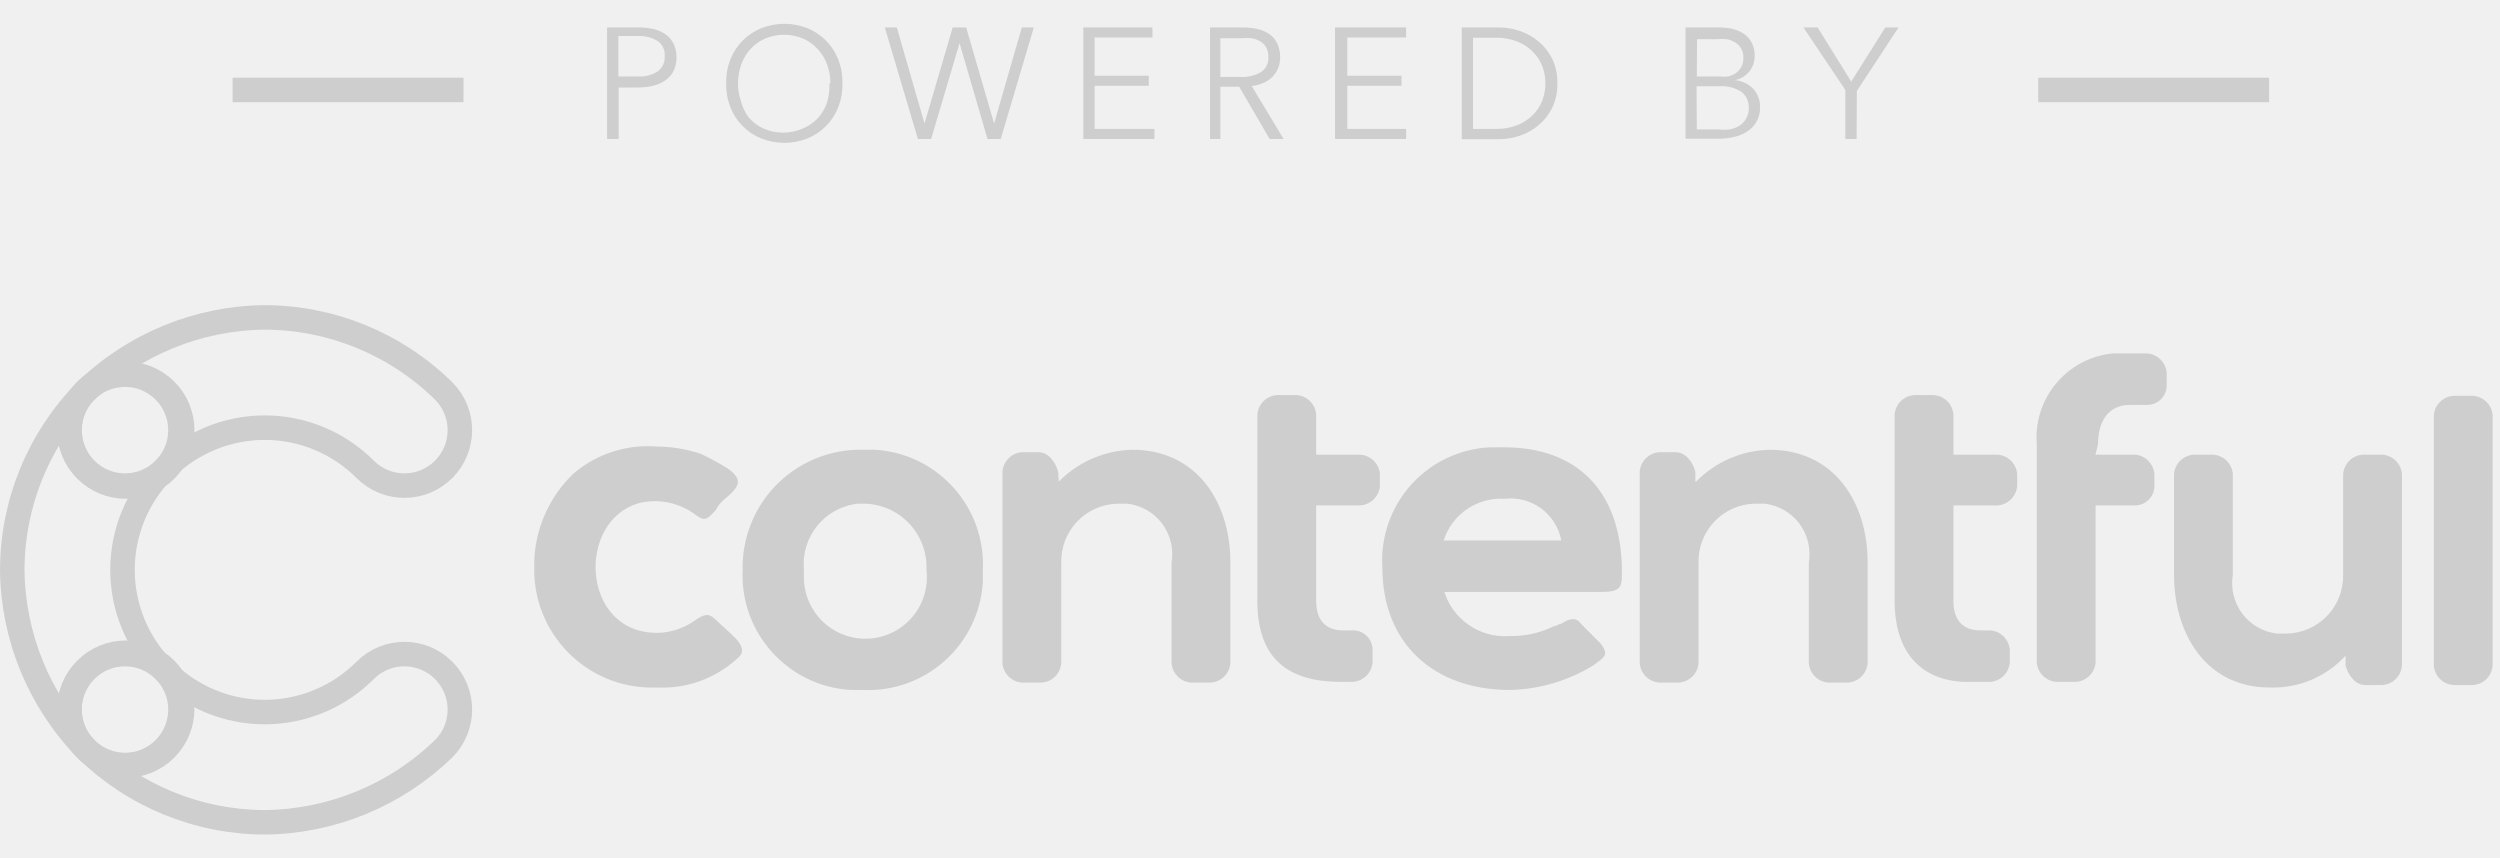
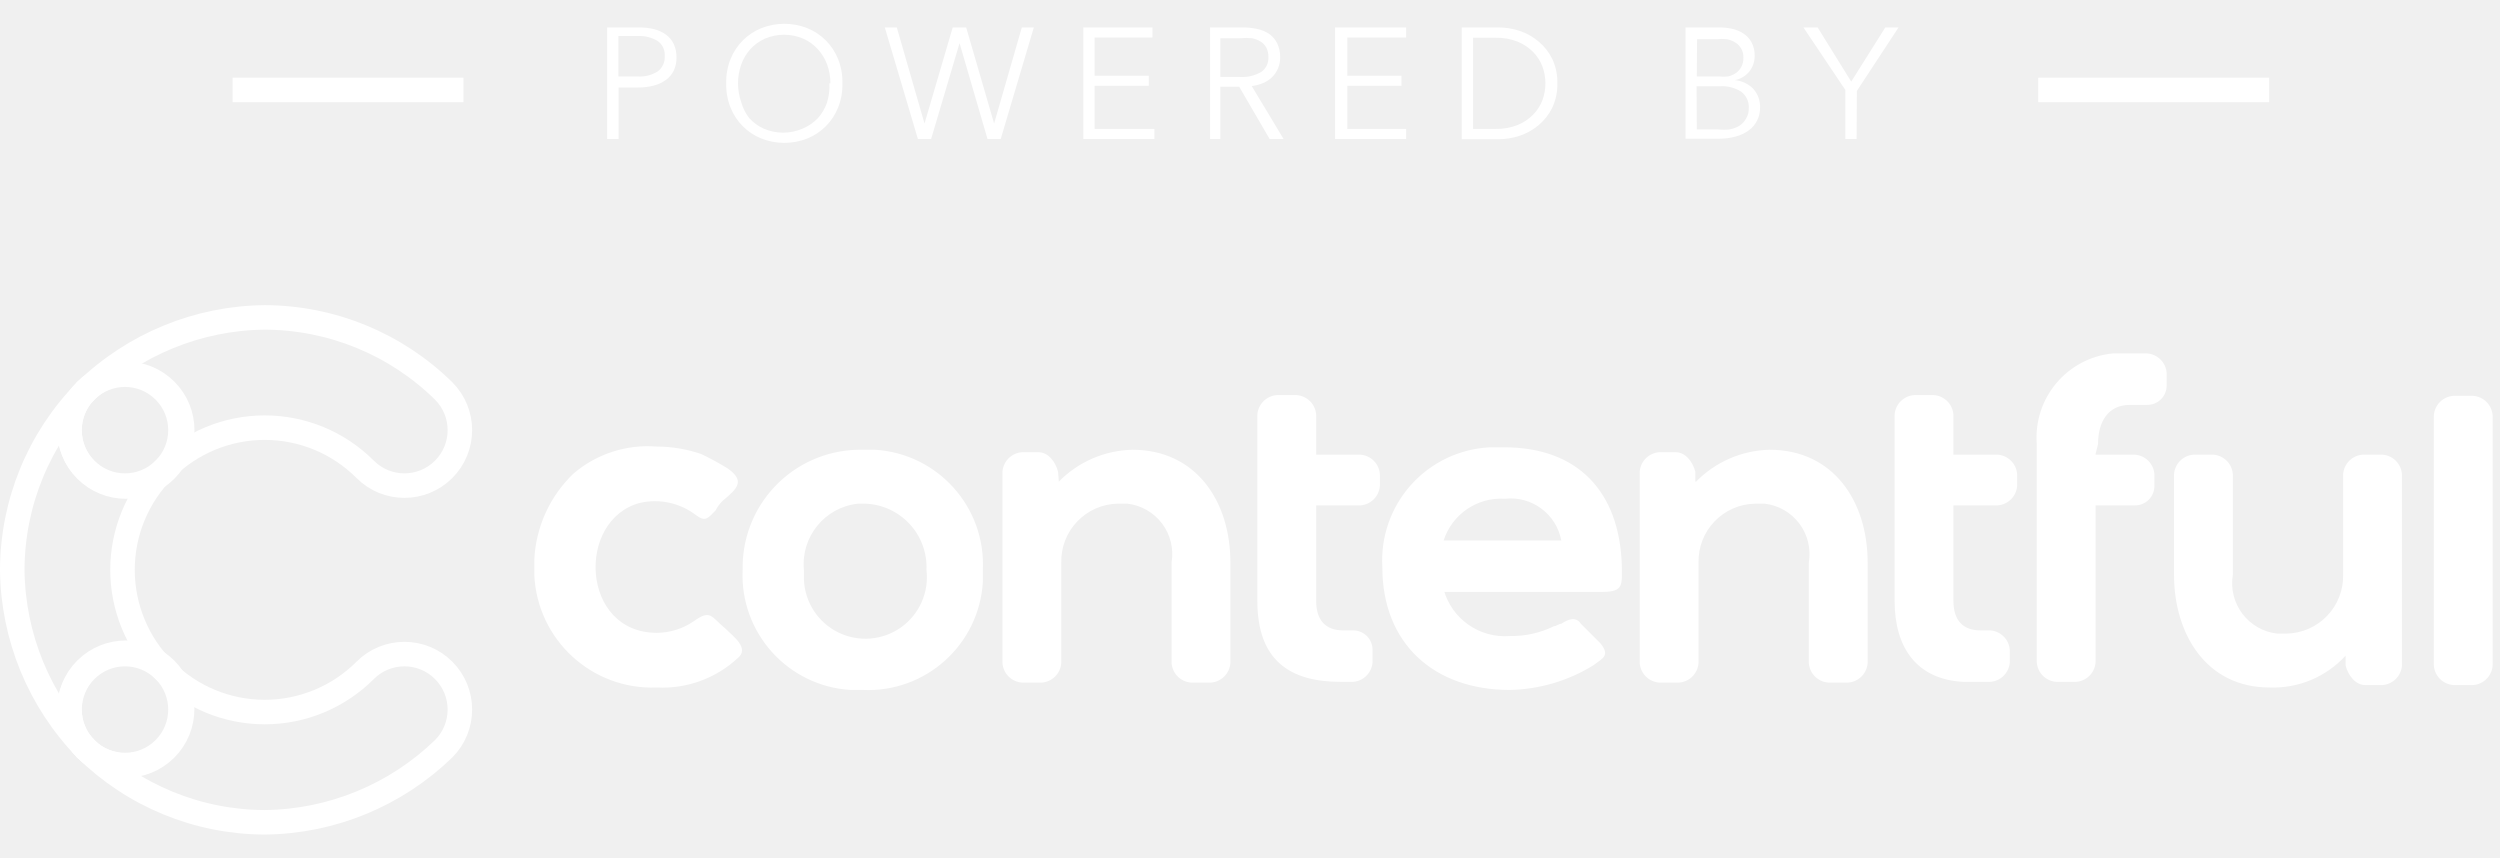
<svg xmlns="http://www.w3.org/2000/svg" width="102px" height="35px" viewBox="0 0 102 35" version="1.1">
  <g id="Page-1" stroke="none" stroke-width="1" fill="none" fill-rule="evenodd">
    <g id="Home-Version-C" transform="translate(-343, -246)">
      <g id="PoweredByContentful_DarkBackground_MonochromeLogo" transform="translate(343, 246)">
-         <path d="M6.7,27.35 L6.7,27.35 C5.611,26.264 4.998,24.788 4.998,23.25 C4.998,21.712 5.611,20.236 6.7,19.15 L6.7,19.15 C7.584,18.266 7.584,16.834 6.7,15.95 C5.816,15.066 4.384,15.066 3.5,15.95 C1.585,17.898 0.508,20.518 0.5,23.25 C0.527,25.978 1.601,28.591 3.5,30.55 C4.384,31.434 5.816,31.434 6.7,30.55 C7.584,29.666 7.584,28.234 6.7,27.35 L6.7,27.35 Z" id="Path" stroke="#CECECE" />
-         <path d="M6.7,19.15 L6.7,19.15 C7.786,18.061 9.262,17.448 10.8,17.448 C12.338,17.448 13.814,18.061 14.9,19.15 L14.9,19.15 C15.784,20.034 17.216,20.034 18.1,19.15 C18.984,18.266 18.984,16.834 18.1,15.95 C16.152,14.035 13.532,12.958 10.8,12.95 C8.072,12.977 5.459,14.051 3.5,15.95 C2.616,16.834 2.616,18.266 3.5,19.15 C4.384,20.034 5.816,20.034 6.7,19.15 L6.7,19.15 Z" id="Path" stroke="#CECECE" />
-         <path d="M14.9,27.35 L14.9,27.35 C13.814,28.439 12.338,29.052 10.8,29.052 C9.262,29.052 7.786,28.439 6.7,27.35 L6.7,27.35 C5.816,26.466 4.384,26.466 3.5,27.35 C2.616,28.234 2.616,29.666 3.5,30.55 C5.448,32.465 8.068,33.542 10.8,33.55 C13.528,33.523 16.141,32.449 18.1,30.55 C18.984,29.666 18.984,28.234 18.1,27.35 C17.216,26.466 15.784,26.466 14.9,27.35 Z" id="Path" stroke="#CECECE" />
-         <circle id="Oval" stroke="#CECECE" transform="translate(5.134174, 17.5507) rotate(-45.02) translate(-5.134174, -17.5507) " cx="5.134" cy="17.551" r="2.3" />
-         <circle id="Oval" stroke="#CECECE" transform="translate(5.130931, 28.93184) rotate(-45.02) translate(-5.130931, -28.93184) " cx="5.131" cy="28.932" r="2.3" />
-         <path d="M28.3,25.35 C29,24.85 29,25.15 29.6,25.65 C29.9,25.95 30.6,26.45 30.1,26.85 C29.207,27.679 28.017,28.112 26.8,28.05 C24.15,28.157 21.914,26.1 21.8,23.45 L21.8,22.82 C21.866,21.492 22.439,20.239 23.4,19.32 C24.342,18.516 25.566,18.12 26.8,18.22 C27.412,18.222 28.02,18.323 28.6,18.52 C28.978,18.699 29.345,18.899 29.7,19.12 C30.4,19.62 30.1,19.92 29.5,20.42 C29.376,20.534 29.275,20.67 29.2,20.82 C28.9,21.12 28.8,21.32 28.4,21.02 C27.747,20.517 26.903,20.334 26.1,20.52 C23.5,21.22 23.7,25.82 26.8,25.82 C27.336,25.816 27.858,25.653 28.3,25.35 L28.3,25.35 Z M100.1,27.95 C99.671,27.921 99.329,27.579 99.3,27.15 L99.3,16.95 C99.329,16.521 99.671,16.179 100.1,16.15 L100.9,16.15 C101.329,16.179 101.671,16.521 101.7,16.95 L101.7,27.15 C101.671,27.579 101.329,27.921 100.9,27.95 L100.1,27.95 Z M95.7,26.75 C94.908,27.618 93.774,28.093 92.6,28.05 C90,28.05 88.7,25.85 88.7,23.45 L88.7,19.35 C88.729,18.921 89.071,18.579 89.5,18.55 L90.3,18.55 C90.729,18.579 91.071,18.921 91.1,19.35 L91.1,23.45 C91.006,24.009 91.145,24.582 91.485,25.036 C91.825,25.49 92.337,25.784 92.9,25.85 L93.3,25.85 C93.923,25.837 94.516,25.577 94.947,25.126 C95.379,24.676 95.613,24.073 95.6,23.45 L95.6,19.35 C95.629,18.921 95.971,18.579 96.4,18.55 L97.2,18.55 C97.629,18.579 97.971,18.921 98,19.35 L98,27.15 C97.971,27.579 97.629,27.921 97.2,27.95 L96.5,27.95 C96.1,27.95 95.8,27.55 95.7,27.15 L95.7,26.75 L95.7,26.75 Z M85.5,18.55 L87.1,18.55 C87.529,18.579 87.871,18.921 87.9,19.35 L87.9,19.82 C87.903,20.033 87.819,20.238 87.669,20.389 C87.518,20.539 87.313,20.623 87.1,20.62 L85.5,20.62 L85.5,27.02 C85.471,27.449 85.129,27.791 84.7,27.82 L83.9,27.82 C83.471,27.791 83.129,27.449 83.1,27.02 L83.1,18.12 C82.955,16.249 84.332,14.605 86.2,14.42 L87.6,14.42 C88.029,14.449 88.371,14.791 88.4,15.22 L88.4,15.72 C88.403,15.933 88.319,16.138 88.169,16.289 C88.018,16.439 87.813,16.523 87.6,16.52 L86.9,16.52 C86,16.52 85.6,17.22 85.6,18.12 L85.5,18.52 L85.5,18.55 Z M79.7,18.55 L81.5,18.55 C81.929,18.579 82.271,18.921 82.3,19.35 L82.3,19.82 C82.271,20.249 81.929,20.591 81.5,20.62 L79.7,20.62 L79.7,24.52 C79.7,25.32 80.1,25.72 80.8,25.72 L81.2,25.72 C81.629,25.749 81.971,26.091 82,26.52 L82,27.02 C81.971,27.449 81.629,27.791 81.2,27.82 L80.1,27.82 C78.2,27.72 77.3,26.42 77.3,24.52 L77.3,16.92 C77.329,16.491 77.671,16.149 78.1,16.12 L78.9,16.12 C79.329,16.149 79.671,16.491 79.7,16.92 L79.7,18.55 Z M53.7,18.55 L55.5,18.55 C55.929,18.579 56.271,18.921 56.3,19.35 L56.3,19.82 C56.271,20.249 55.929,20.591 55.5,20.62 L53.7,20.62 L53.7,24.52 C53.7,25.32 54.1,25.72 54.8,25.72 L55.2,25.72 C55.413,25.717 55.618,25.801 55.769,25.951 C55.919,26.102 56.003,26.307 56,26.52 L56,26.52 L56,27.02 C55.971,27.449 55.629,27.791 55.2,27.82 L54.7,27.82 C52.6,27.82 51.3,26.92 51.3,24.52 L51.3,16.92 C51.329,16.491 51.671,16.149 52.1,16.12 L52.9,16.12 C53.329,16.149 53.671,16.491 53.7,16.92 L53.7,18.55 Z M43.2,19.65 C43.992,18.842 45.069,18.376 46.2,18.35 C48.8,18.35 50.2,20.45 50.2,22.95 L50.2,27.05 C50.171,27.479 49.829,27.821 49.4,27.85 L48.6,27.85 C48.171,27.821 47.829,27.479 47.8,27.05 L47.8,22.95 C47.894,22.391 47.755,21.818 47.415,21.364 C47.075,20.91 46.563,20.616 46,20.55 L45.6,20.55 C44.977,20.563 44.384,20.823 43.953,21.274 C43.521,21.724 43.287,22.327 43.3,22.95 L43.3,27.05 C43.271,27.479 42.929,27.821 42.5,27.85 L41.7,27.85 C41.271,27.821 40.929,27.479 40.9,27.05 L40.9,19.25 C40.929,18.821 41.271,18.479 41.7,18.45 L42.37,18.45 C42.77,18.45 43.07,18.85 43.17,19.25 L43.2,19.65 Z M69.2,19.65 C69.992,18.842 71.069,18.376 72.2,18.35 C74.8,18.35 76.2,20.45 76.2,22.95 L76.2,27.05 C76.171,27.479 75.829,27.821 75.4,27.85 L74.6,27.85 C74.171,27.821 73.829,27.479 73.8,27.05 L73.8,22.95 C73.894,22.391 73.755,21.818 73.415,21.364 C73.075,20.91 72.563,20.616 72,20.55 L71.6,20.55 C70.977,20.563 70.384,20.823 69.953,21.274 C69.521,21.724 69.287,22.327 69.3,22.95 L69.3,27.05 C69.271,27.479 68.929,27.821 68.5,27.85 L67.7,27.85 C67.271,27.821 66.929,27.479 66.9,27.05 L66.9,19.25 C66.929,18.821 67.271,18.479 67.7,18.45 L68.37,18.45 C68.77,18.45 69.07,18.85 69.17,19.25 L69.17,19.65 L69.2,19.65 Z M35.2,18.35 C33.927,18.323 32.695,18.803 31.776,19.685 C30.857,20.566 30.326,21.777 30.3,23.05 L30.3,23.25 C30.18,25.812 32.14,27.994 34.7,28.15 L35.2,28.15 C37.762,28.27 39.944,26.31 40.1,23.75 L40.1,23.25 C40.22,20.688 38.26,18.506 35.7,18.35 L35.2,18.35 Z M58.9,24.05 C59.227,25.249 60.361,26.047 61.6,25.95 C62.223,25.962 62.84,25.825 63.4,25.55 C63.5,25.55 63.6,25.45 63.7,25.45 C64,25.25 64.3,25.15 64.5,25.45 L64.9,25.85 L65.3,26.25 C65.7,26.75 65.4,26.85 65,27.15 C63.976,27.781 62.802,28.126 61.6,28.15 C58.5,28.15 56.4,26.25 56.4,23.15 C56.324,21.914 56.747,20.7 57.574,19.778 C58.401,18.857 59.563,18.307 60.8,18.25 L61.37,18.25 C64.37,18.25 66.07,20.05 66.17,23.05 C66.17,23.85 66.27,24.15 65.37,24.15 L58.87,24.15 L58.9,24.05 Z M35.3,20.55 C35.991,20.573 36.643,20.872 37.113,21.379 C37.582,21.886 37.83,22.56 37.8,23.25 L37.8,23.25 C37.91,24.164 37.511,25.065 36.76,25.598 C36.009,26.13 35.026,26.209 34.2,25.802 C33.374,25.396 32.837,24.57 32.8,23.65 L32.8,23.25 C32.672,21.9 33.652,20.697 35,20.55 L35.3,20.55 Z M58.9,22.05 L63.7,22.05 C63.497,20.968 62.494,20.226 61.4,20.35 C60.276,20.277 59.246,20.978 58.9,22.05 L58.9,22.05 Z" id="Shape" fill="#CECECE" fill-rule="nonzero" />
-         <path d="M24.77,1.12 L26.06,1.12 C26.272,1.117 26.484,1.14 26.69,1.19 C26.867,1.234 27.033,1.312 27.18,1.42 C27.313,1.519 27.42,1.65 27.49,1.8 C27.567,1.969 27.604,2.154 27.6,2.34 C27.606,2.526 27.568,2.711 27.49,2.88 C27.417,3.032 27.307,3.162 27.17,3.26 C27.023,3.367 26.857,3.445 26.68,3.49 C26.474,3.544 26.263,3.571 26.05,3.57 L25.24,3.57 L25.24,5.67 L24.77,5.67 L24.77,1.12 Z M25.23,3.12 L26.01,3.12 C26.302,3.14 26.593,3.067 26.84,2.91 C27.031,2.763 27.136,2.531 27.12,2.29 C27.14,2.047 27.03,1.811 26.83,1.67 C26.582,1.524 26.297,1.454 26.01,1.47 L25.23,1.47 L25.23,3.12 Z" id="Shape" fill="#CECECE" fill-rule="nonzero" />
-         <path d="M34.37,3.4 C34.379,3.742 34.318,4.083 34.19,4.4 C33.96,4.969 33.509,5.42 32.94,5.65 C32.336,5.889 31.664,5.889 31.06,5.65 C30.491,5.42 30.04,4.969 29.81,4.4 C29.682,4.083 29.621,3.742 29.63,3.4 C29.621,3.058 29.682,2.717 29.81,2.4 C30.04,1.831 30.491,1.38 31.06,1.15 C31.664,0.911 32.336,0.911 32.94,1.15 C33.509,1.38 33.96,1.831 34.19,2.4 C34.318,2.717 34.379,3.058 34.37,3.4 Z M33.88,3.4 C33.881,3.141 33.837,2.884 33.75,2.64 C33.666,2.407 33.537,2.193 33.37,2.01 C33.205,1.828 33.004,1.681 32.78,1.58 C32.276,1.363 31.704,1.363 31.2,1.58 C30.976,1.681 30.775,1.828 30.61,2.01 C30.447,2.194 30.321,2.408 30.24,2.64 C30.068,3.132 30.068,3.668 30.24,4.16 C30.304,4.4 30.417,4.625 30.57,4.82 C30.735,5.002 30.936,5.148 31.16,5.25 C31.664,5.467 32.236,5.467 32.74,5.25 C32.978,5.153 33.193,5.006 33.37,4.82 C33.534,4.637 33.66,4.423 33.74,4.19 C33.82,3.935 33.854,3.667 33.84,3.4 L33.88,3.4 Z" id="Shape" fill="#CECECE" fill-rule="nonzero" />
-         <polygon id="Path" fill="#CECECE" fill-rule="nonzero" points="37.72 5.04 37.72 5.04 38.87 1.12 39.42 1.12 40.56 5.04 40.56 5.04 41.69 1.12 42.18 1.12 40.83 5.67 40.29 5.67 39.15 1.76 39.15 1.76 37.99 5.67 37.45 5.67 36.1 1.12 36.59 1.12" />
-         <polygon id="Path" fill="#CECECE" fill-rule="nonzero" points="44.66 5.26 47.1 5.26 47.1 5.67 44.2 5.67 44.2 1.12 47.02 1.12 47.02 1.53 44.66 1.53 44.66 3.09 46.87 3.09 46.87 3.5 44.66 3.5" />
-         <path d="M49.79,5.67 L49.37,5.67 L49.37,1.12 L50.67,1.12 C50.878,1.117 51.086,1.137 51.29,1.18 C51.469,1.217 51.639,1.288 51.79,1.39 C51.927,1.488 52.037,1.618 52.11,1.77 C52.194,1.948 52.235,2.143 52.23,2.34 C52.235,2.644 52.116,2.937 51.9,3.15 C51.793,3.253 51.667,3.334 51.53,3.39 C51.384,3.453 51.229,3.493 51.07,3.51 L52.37,5.67 L51.8,5.67 L50.56,3.54 L49.79,3.54 L49.79,5.67 Z M49.79,3.14 L50.59,3.14 C50.89,3.159 51.189,3.089 51.45,2.94 C51.652,2.805 51.766,2.572 51.75,2.33 C51.756,2.199 51.728,2.068 51.67,1.95 C51.616,1.849 51.537,1.763 51.44,1.7 C51.33,1.632 51.208,1.584 51.08,1.56 C50.924,1.544 50.766,1.544 50.61,1.56 L49.79,1.56 L49.79,3.14 Z" id="Shape" fill="#CECECE" fill-rule="nonzero" />
-         <polygon id="Path" fill="#CECECE" fill-rule="nonzero" points="54.97 5.26 57.37 5.26 57.37 5.67 54.47 5.67 54.47 1.12 57.37 1.12 57.37 1.53 54.97 1.53 54.97 3.09 57.18 3.09 57.18 3.5 54.97 3.5" />
-         <path d="M59.64,1.12 L61.15,1.12 C61.439,1.121 61.726,1.168 62,1.26 C62.282,1.353 62.543,1.499 62.77,1.69 C63.004,1.885 63.195,2.127 63.33,2.4 C63.477,2.712 63.549,3.055 63.54,3.4 C63.549,3.745 63.477,4.088 63.33,4.4 C63.195,4.673 63.004,4.915 62.77,5.11 C62.543,5.301 62.282,5.447 62,5.54 C61.726,5.632 61.439,5.679 61.15,5.68 L59.64,5.68 L59.64,1.12 Z M60.1,5.26 L61.02,5.26 C61.328,5.267 61.634,5.213 61.92,5.1 C62.156,5.004 62.371,4.861 62.55,4.68 C62.716,4.512 62.845,4.311 62.93,4.09 C63.094,3.645 63.094,3.155 62.93,2.71 C62.845,2.489 62.716,2.288 62.55,2.12 C62.371,1.939 62.156,1.796 61.92,1.7 C61.634,1.587 61.328,1.533 61.02,1.54 L60.1,1.54 L60.1,5.26 Z" id="Shape" fill="#CECECE" fill-rule="nonzero" />
-         <path d="M68.77,1.12 L70.13,1.12 C70.305,1.119 70.479,1.136 70.65,1.17 C70.817,1.205 70.976,1.269 71.12,1.36 C71.262,1.45 71.379,1.573 71.46,1.72 C71.553,1.895 71.598,2.092 71.59,2.29 C71.591,2.519 71.513,2.741 71.37,2.92 C71.221,3.103 71.012,3.227 70.78,3.27 L70.78,3.27 C71.059,3.294 71.321,3.414 71.52,3.61 C71.72,3.823 71.824,4.108 71.81,4.4 C71.815,4.763 71.643,5.106 71.35,5.32 C71.19,5.435 71.01,5.52 70.82,5.57 C70.589,5.633 70.35,5.663 70.11,5.66 L68.77,5.66 L68.77,1.12 Z M69.23,3.12 L70.16,3.12 C70.273,3.133 70.387,3.133 70.5,3.12 C70.61,3.096 70.715,3.052 70.81,2.99 C70.906,2.926 70.984,2.84 71.04,2.74 C71.103,2.623 71.134,2.492 71.13,2.36 C71.143,2.111 71.021,1.874 70.81,1.74 C70.703,1.672 70.584,1.624 70.46,1.6 C70.32,1.585 70.18,1.585 70.04,1.6 L69.24,1.6 L69.23,3.12 Z M69.23,5.28 L70.09,5.28 C70.25,5.297 70.41,5.297 70.57,5.28 C70.711,5.254 70.846,5.203 70.97,5.13 C71.088,5.052 71.185,4.946 71.25,4.82 C71.321,4.695 71.355,4.553 71.35,4.41 C71.366,4.149 71.249,3.897 71.04,3.74 C70.781,3.577 70.476,3.499 70.17,3.52 L69.22,3.52 L69.23,5.28 Z" id="Shape" fill="#CECECE" fill-rule="nonzero" />
-         <polygon id="Path" fill="#CECECE" fill-rule="nonzero" points="75.75 5.67 75.29 5.67 75.29 3.67 73.58 1.12 74.16 1.12 75.53 3.33 76.92 1.12 77.46 1.12 75.76 3.71" />
-         <rect id="Rectangle" fill="#CECECE" fill-rule="nonzero" x="83.16" y="3.17" width="9.42" height="1" />
-         <rect id="Rectangle" fill="#CECECE" fill-rule="nonzero" x="9.49" y="3.17" width="9.42" height="1" />
+         <path d="M6.7,27.35 L6.7,27.35 C5.611,26.264 4.998,24.788 4.998,23.25 C4.998,21.712 5.611,20.236 6.7,19.15 L6.7,19.15 C7.584,18.266 7.584,16.834 6.7,15.95 C5.816,15.066 4.384,15.066 3.5,15.95 C1.585,17.898 0.508,20.518 0.5,23.25 C0.527,25.978 1.601,28.591 3.5,30.55 C4.384,31.434 5.816,31.434 6.7,30.55 C7.584,29.666 7.584,28.234 6.7,27.35 L6.7,27.35 Z" id="Path" stroke="#FFFFFF" />
+         <path d="M6.7,19.15 L6.7,19.15 C7.786,18.061 9.262,17.448 10.8,17.448 C12.338,17.448 13.814,18.061 14.9,19.15 L14.9,19.15 C15.784,20.034 17.216,20.034 18.1,19.15 C18.984,18.266 18.984,16.834 18.1,15.95 C16.152,14.035 13.532,12.958 10.8,12.95 C8.072,12.977 5.459,14.051 3.5,15.95 C2.616,16.834 2.616,18.266 3.5,19.15 C4.384,20.034 5.816,20.034 6.7,19.15 L6.7,19.15 Z" id="Path" stroke="#FFFFFF" />
+         <path d="M14.9,27.35 L14.9,27.35 C13.814,28.439 12.338,29.052 10.8,29.052 C9.262,29.052 7.786,28.439 6.7,27.35 L6.7,27.35 C5.816,26.466 4.384,26.466 3.5,27.35 C2.616,28.234 2.616,29.666 3.5,30.55 C5.448,32.465 8.068,33.542 10.8,33.55 C13.528,33.523 16.141,32.449 18.1,30.55 C18.984,29.666 18.984,28.234 18.1,27.35 C17.216,26.466 15.784,26.466 14.9,27.35 Z" id="Path" stroke="#FFFFFF" />
+         <circle id="Oval" stroke="#FFFFFF" transform="translate(5.134174, 17.5507) rotate(-45.02) translate(-5.134174, -17.5507) " cx="5.134" cy="17.551" r="2.3" />
+         <circle id="Oval" stroke="#FFFFFF" transform="translate(5.130931, 28.93184) rotate(-45.02) translate(-5.130931, -28.93184) " cx="5.131" cy="28.932" r="2.3" />
+         <path d="M28.3,25.35 C29,24.85 29,25.15 29.6,25.65 C29.9,25.95 30.6,26.45 30.1,26.85 C29.207,27.679 28.017,28.112 26.8,28.05 C24.15,28.157 21.914,26.1 21.8,23.45 L21.8,22.82 C21.866,21.492 22.439,20.239 23.4,19.32 C24.342,18.516 25.566,18.12 26.8,18.22 C27.412,18.222 28.02,18.323 28.6,18.52 C28.978,18.699 29.345,18.899 29.7,19.12 C30.4,19.62 30.1,19.92 29.5,20.42 C29.376,20.534 29.275,20.67 29.2,20.82 C28.9,21.12 28.8,21.32 28.4,21.02 C27.747,20.517 26.903,20.334 26.1,20.52 C23.5,21.22 23.7,25.82 26.8,25.82 C27.336,25.816 27.858,25.653 28.3,25.35 L28.3,25.35 Z M100.1,27.95 C99.671,27.921 99.329,27.579 99.3,27.15 L99.3,16.95 C99.329,16.521 99.671,16.179 100.1,16.15 L100.9,16.15 C101.329,16.179 101.671,16.521 101.7,16.95 L101.7,27.15 C101.671,27.579 101.329,27.921 100.9,27.95 L100.1,27.95 Z M95.7,26.75 C94.908,27.618 93.774,28.093 92.6,28.05 C90,28.05 88.7,25.85 88.7,23.45 L88.7,19.35 C88.729,18.921 89.071,18.579 89.5,18.55 L90.3,18.55 C90.729,18.579 91.071,18.921 91.1,19.35 L91.1,23.45 C91.006,24.009 91.145,24.582 91.485,25.036 C91.825,25.49 92.337,25.784 92.9,25.85 L93.3,25.85 C93.923,25.837 94.516,25.577 94.947,25.126 C95.379,24.676 95.613,24.073 95.6,23.45 L95.6,19.35 C95.629,18.921 95.971,18.579 96.4,18.55 L97.2,18.55 C97.629,18.579 97.971,18.921 98,19.35 L98,27.15 C97.971,27.579 97.629,27.921 97.2,27.95 L96.5,27.95 C96.1,27.95 95.8,27.55 95.7,27.15 L95.7,26.75 L95.7,26.75 Z M85.5,18.55 L87.1,18.55 C87.529,18.579 87.871,18.921 87.9,19.35 L87.9,19.82 C87.903,20.033 87.819,20.238 87.669,20.389 C87.518,20.539 87.313,20.623 87.1,20.62 L85.5,20.62 L85.5,27.02 C85.471,27.449 85.129,27.791 84.7,27.82 L83.9,27.82 C83.471,27.791 83.129,27.449 83.1,27.02 L83.1,18.12 C82.955,16.249 84.332,14.605 86.2,14.42 L87.6,14.42 C88.029,14.449 88.371,14.791 88.4,15.22 L88.4,15.72 C88.403,15.933 88.319,16.138 88.169,16.289 C88.018,16.439 87.813,16.523 87.6,16.52 L86.9,16.52 C86,16.52 85.6,17.22 85.6,18.12 L85.5,18.52 L85.5,18.55 Z M79.7,18.55 L81.5,18.55 C81.929,18.579 82.271,18.921 82.3,19.35 L82.3,19.82 C82.271,20.249 81.929,20.591 81.5,20.62 L79.7,20.62 L79.7,24.52 C79.7,25.32 80.1,25.72 80.8,25.72 L81.2,25.72 C81.629,25.749 81.971,26.091 82,26.52 L82,27.02 C81.971,27.449 81.629,27.791 81.2,27.82 L80.1,27.82 C78.2,27.72 77.3,26.42 77.3,24.52 L77.3,16.92 C77.329,16.491 77.671,16.149 78.1,16.12 L78.9,16.12 C79.329,16.149 79.671,16.491 79.7,16.92 L79.7,18.55 Z M53.7,18.55 L55.5,18.55 C55.929,18.579 56.271,18.921 56.3,19.35 L56.3,19.82 C56.271,20.249 55.929,20.591 55.5,20.62 L53.7,20.62 L53.7,24.52 C53.7,25.32 54.1,25.72 54.8,25.72 L55.2,25.72 C55.413,25.717 55.618,25.801 55.769,25.951 C55.919,26.102 56.003,26.307 56,26.52 L56,26.52 L56,27.02 C55.971,27.449 55.629,27.791 55.2,27.82 L54.7,27.82 C52.6,27.82 51.3,26.92 51.3,24.52 L51.3,16.92 C51.329,16.491 51.671,16.149 52.1,16.12 L52.9,16.12 C53.329,16.149 53.671,16.491 53.7,16.92 L53.7,18.55 Z M43.2,19.65 C43.992,18.842 45.069,18.376 46.2,18.35 C48.8,18.35 50.2,20.45 50.2,22.95 L50.2,27.05 C50.171,27.479 49.829,27.821 49.4,27.85 L48.6,27.85 C48.171,27.821 47.829,27.479 47.8,27.05 L47.8,22.95 C47.894,22.391 47.755,21.818 47.415,21.364 C47.075,20.91 46.563,20.616 46,20.55 L45.6,20.55 C44.977,20.563 44.384,20.823 43.953,21.274 C43.521,21.724 43.287,22.327 43.3,22.95 L43.3,27.05 C43.271,27.479 42.929,27.821 42.5,27.85 L41.7,27.85 C41.271,27.821 40.929,27.479 40.9,27.05 L40.9,19.25 C40.929,18.821 41.271,18.479 41.7,18.45 L42.37,18.45 C42.77,18.45 43.07,18.85 43.17,19.25 L43.2,19.65 Z M69.2,19.65 C69.992,18.842 71.069,18.376 72.2,18.35 C74.8,18.35 76.2,20.45 76.2,22.95 L76.2,27.05 C76.171,27.479 75.829,27.821 75.4,27.85 L74.6,27.85 C74.171,27.821 73.829,27.479 73.8,27.05 L73.8,22.95 C73.894,22.391 73.755,21.818 73.415,21.364 C73.075,20.91 72.563,20.616 72,20.55 L71.6,20.55 C70.977,20.563 70.384,20.823 69.953,21.274 C69.521,21.724 69.287,22.327 69.3,22.95 L69.3,27.05 C69.271,27.479 68.929,27.821 68.5,27.85 L67.7,27.85 C67.271,27.821 66.929,27.479 66.9,27.05 L66.9,19.25 C66.929,18.821 67.271,18.479 67.7,18.45 L68.37,18.45 C68.77,18.45 69.07,18.85 69.17,19.25 L69.17,19.65 L69.2,19.65 Z M35.2,18.35 C33.927,18.323 32.695,18.803 31.776,19.685 C30.857,20.566 30.326,21.777 30.3,23.05 L30.3,23.25 C30.18,25.812 32.14,27.994 34.7,28.15 L35.2,28.15 C37.762,28.27 39.944,26.31 40.1,23.75 L40.1,23.25 C40.22,20.688 38.26,18.506 35.7,18.35 L35.2,18.35 Z M58.9,24.05 C59.227,25.249 60.361,26.047 61.6,25.95 C62.223,25.962 62.84,25.825 63.4,25.55 C63.5,25.55 63.6,25.45 63.7,25.45 C64,25.25 64.3,25.15 64.5,25.45 L64.9,25.85 L65.3,26.25 C65.7,26.75 65.4,26.85 65,27.15 C63.976,27.781 62.802,28.126 61.6,28.15 C58.5,28.15 56.4,26.25 56.4,23.15 C56.324,21.914 56.747,20.7 57.574,19.778 C58.401,18.857 59.563,18.307 60.8,18.25 L61.37,18.25 C64.37,18.25 66.07,20.05 66.17,23.05 C66.17,23.85 66.27,24.15 65.37,24.15 L58.87,24.15 L58.9,24.05 Z M35.3,20.55 C35.991,20.573 36.643,20.872 37.113,21.379 C37.582,21.886 37.83,22.56 37.8,23.25 L37.8,23.25 C37.91,24.164 37.511,25.065 36.76,25.598 C36.009,26.13 35.026,26.209 34.2,25.802 C33.374,25.396 32.837,24.57 32.8,23.65 L32.8,23.25 C32.672,21.9 33.652,20.697 35,20.55 L35.3,20.55 Z M58.9,22.05 L63.7,22.05 C63.497,20.968 62.494,20.226 61.4,20.35 C60.276,20.277 59.246,20.978 58.9,22.05 L58.9,22.05 Z" id="Shape" fill="#FFFFFF" fill-rule="nonzero" />
+         <path d="M24.77,1.12 L26.06,1.12 C26.272,1.117 26.484,1.14 26.69,1.19 C26.867,1.234 27.033,1.312 27.18,1.42 C27.313,1.519 27.42,1.65 27.49,1.8 C27.567,1.969 27.604,2.154 27.6,2.34 C27.606,2.526 27.568,2.711 27.49,2.88 C27.417,3.032 27.307,3.162 27.17,3.26 C27.023,3.367 26.857,3.445 26.68,3.49 C26.474,3.544 26.263,3.571 26.05,3.57 L25.24,3.57 L25.24,5.67 L24.77,5.67 L24.77,1.12 Z M25.23,3.12 L26.01,3.12 C26.302,3.14 26.593,3.067 26.84,2.91 C27.031,2.763 27.136,2.531 27.12,2.29 C27.14,2.047 27.03,1.811 26.83,1.67 C26.582,1.524 26.297,1.454 26.01,1.47 L25.23,1.47 L25.23,3.12 Z" id="Shape" fill="#FFFFFF" fill-rule="nonzero" />
+         <path d="M34.37,3.4 C34.379,3.742 34.318,4.083 34.19,4.4 C33.96,4.969 33.509,5.42 32.94,5.65 C32.336,5.889 31.664,5.889 31.06,5.65 C30.491,5.42 30.04,4.969 29.81,4.4 C29.682,4.083 29.621,3.742 29.63,3.4 C29.621,3.058 29.682,2.717 29.81,2.4 C30.04,1.831 30.491,1.38 31.06,1.15 C31.664,0.911 32.336,0.911 32.94,1.15 C33.509,1.38 33.96,1.831 34.19,2.4 C34.318,2.717 34.379,3.058 34.37,3.4 Z M33.88,3.4 C33.881,3.141 33.837,2.884 33.75,2.64 C33.666,2.407 33.537,2.193 33.37,2.01 C33.205,1.828 33.004,1.681 32.78,1.58 C32.276,1.363 31.704,1.363 31.2,1.58 C30.976,1.681 30.775,1.828 30.61,2.01 C30.447,2.194 30.321,2.408 30.24,2.64 C30.068,3.132 30.068,3.668 30.24,4.16 C30.304,4.4 30.417,4.625 30.57,4.82 C30.735,5.002 30.936,5.148 31.16,5.25 C31.664,5.467 32.236,5.467 32.74,5.25 C32.978,5.153 33.193,5.006 33.37,4.82 C33.534,4.637 33.66,4.423 33.74,4.19 C33.82,3.935 33.854,3.667 33.84,3.4 L33.88,3.4 Z" id="Shape" fill="#FFFFFF" fill-rule="nonzero" />
+         <polygon id="Path" fill="#FFFFFF" fill-rule="nonzero" points="37.72 5.04 37.72 5.04 38.87 1.12 39.42 1.12 40.56 5.04 40.56 5.04 41.69 1.12 42.18 1.12 40.83 5.67 40.29 5.67 39.15 1.76 39.15 1.76 37.99 5.67 37.45 5.67 36.1 1.12 36.59 1.12" />
+         <polygon id="Path" fill="#FFFFFF" fill-rule="nonzero" points="44.66 5.26 47.1 5.26 47.1 5.67 44.2 5.67 44.2 1.12 47.02 1.12 47.02 1.53 44.66 1.53 44.66 3.09 46.87 3.09 46.87 3.5 44.66 3.5" />
+         <path d="M49.79,5.67 L49.37,5.67 L49.37,1.12 L50.67,1.12 C50.878,1.117 51.086,1.137 51.29,1.18 C51.469,1.217 51.639,1.288 51.79,1.39 C51.927,1.488 52.037,1.618 52.11,1.77 C52.194,1.948 52.235,2.143 52.23,2.34 C52.235,2.644 52.116,2.937 51.9,3.15 C51.793,3.253 51.667,3.334 51.53,3.39 C51.384,3.453 51.229,3.493 51.07,3.51 L52.37,5.67 L51.8,5.67 L50.56,3.54 L49.79,3.54 L49.79,5.67 Z M49.79,3.14 L50.59,3.14 C50.89,3.159 51.189,3.089 51.45,2.94 C51.652,2.805 51.766,2.572 51.75,2.33 C51.756,2.199 51.728,2.068 51.67,1.95 C51.616,1.849 51.537,1.763 51.44,1.7 C51.33,1.632 51.208,1.584 51.08,1.56 C50.924,1.544 50.766,1.544 50.61,1.56 L49.79,1.56 L49.79,3.14 Z" id="Shape" fill="#FFFFFF" fill-rule="nonzero" />
+         <polygon id="Path" fill="#FFFFFF" fill-rule="nonzero" points="54.97 5.26 57.37 5.26 57.37 5.67 54.47 5.67 54.47 1.12 57.37 1.12 57.37 1.53 54.97 1.53 54.97 3.09 57.18 3.09 57.18 3.5 54.97 3.5" />
+         <path d="M59.64,1.12 L61.15,1.12 C61.439,1.121 61.726,1.168 62,1.26 C62.282,1.353 62.543,1.499 62.77,1.69 C63.004,1.885 63.195,2.127 63.33,2.4 C63.477,2.712 63.549,3.055 63.54,3.4 C63.549,3.745 63.477,4.088 63.33,4.4 C63.195,4.673 63.004,4.915 62.77,5.11 C62.543,5.301 62.282,5.447 62,5.54 C61.726,5.632 61.439,5.679 61.15,5.68 L59.64,5.68 L59.64,1.12 Z M60.1,5.26 L61.02,5.26 C61.328,5.267 61.634,5.213 61.92,5.1 C62.156,5.004 62.371,4.861 62.55,4.68 C62.716,4.512 62.845,4.311 62.93,4.09 C63.094,3.645 63.094,3.155 62.93,2.71 C62.845,2.489 62.716,2.288 62.55,2.12 C62.371,1.939 62.156,1.796 61.92,1.7 C61.634,1.587 61.328,1.533 61.02,1.54 L60.1,1.54 L60.1,5.26 Z" id="Shape" fill="#FFFFFF" fill-rule="nonzero" />
+         <path d="M68.77,1.12 L70.13,1.12 C70.305,1.119 70.479,1.136 70.65,1.17 C70.817,1.205 70.976,1.269 71.12,1.36 C71.262,1.45 71.379,1.573 71.46,1.72 C71.553,1.895 71.598,2.092 71.59,2.29 C71.591,2.519 71.513,2.741 71.37,2.92 C71.221,3.103 71.012,3.227 70.78,3.27 L70.78,3.27 C71.059,3.294 71.321,3.414 71.52,3.61 C71.72,3.823 71.824,4.108 71.81,4.4 C71.815,4.763 71.643,5.106 71.35,5.32 C71.19,5.435 71.01,5.52 70.82,5.57 C70.589,5.633 70.35,5.663 70.11,5.66 L68.77,5.66 L68.77,1.12 Z M69.23,3.12 L70.16,3.12 C70.273,3.133 70.387,3.133 70.5,3.12 C70.61,3.096 70.715,3.052 70.81,2.99 C70.906,2.926 70.984,2.84 71.04,2.74 C71.103,2.623 71.134,2.492 71.13,2.36 C71.143,2.111 71.021,1.874 70.81,1.74 C70.703,1.672 70.584,1.624 70.46,1.6 C70.32,1.585 70.18,1.585 70.04,1.6 L69.24,1.6 L69.23,3.12 Z M69.23,5.28 L70.09,5.28 C70.25,5.297 70.41,5.297 70.57,5.28 C70.711,5.254 70.846,5.203 70.97,5.13 C71.088,5.052 71.185,4.946 71.25,4.82 C71.321,4.695 71.355,4.553 71.35,4.41 C71.366,4.149 71.249,3.897 71.04,3.74 C70.781,3.577 70.476,3.499 70.17,3.52 L69.22,3.52 L69.23,5.28 Z" id="Shape" fill="#FFFFFF" fill-rule="nonzero" />
+         <polygon id="Path" fill="#FFFFFF" fill-rule="nonzero" points="75.75 5.67 75.29 5.67 75.29 3.67 73.58 1.12 74.16 1.12 75.53 3.33 76.92 1.12 77.46 1.12 75.76 3.71" />
+         <rect id="Rectangle" fill="#FFFFFF" fill-rule="nonzero" x="83.16" y="3.17" width="9.42" height="1" />
+         <rect id="Rectangle" fill="#FFFFFF" fill-rule="nonzero" x="9.49" y="3.17" width="9.42" height="1" />
      </g>
    </g>
  </g>
</svg>
